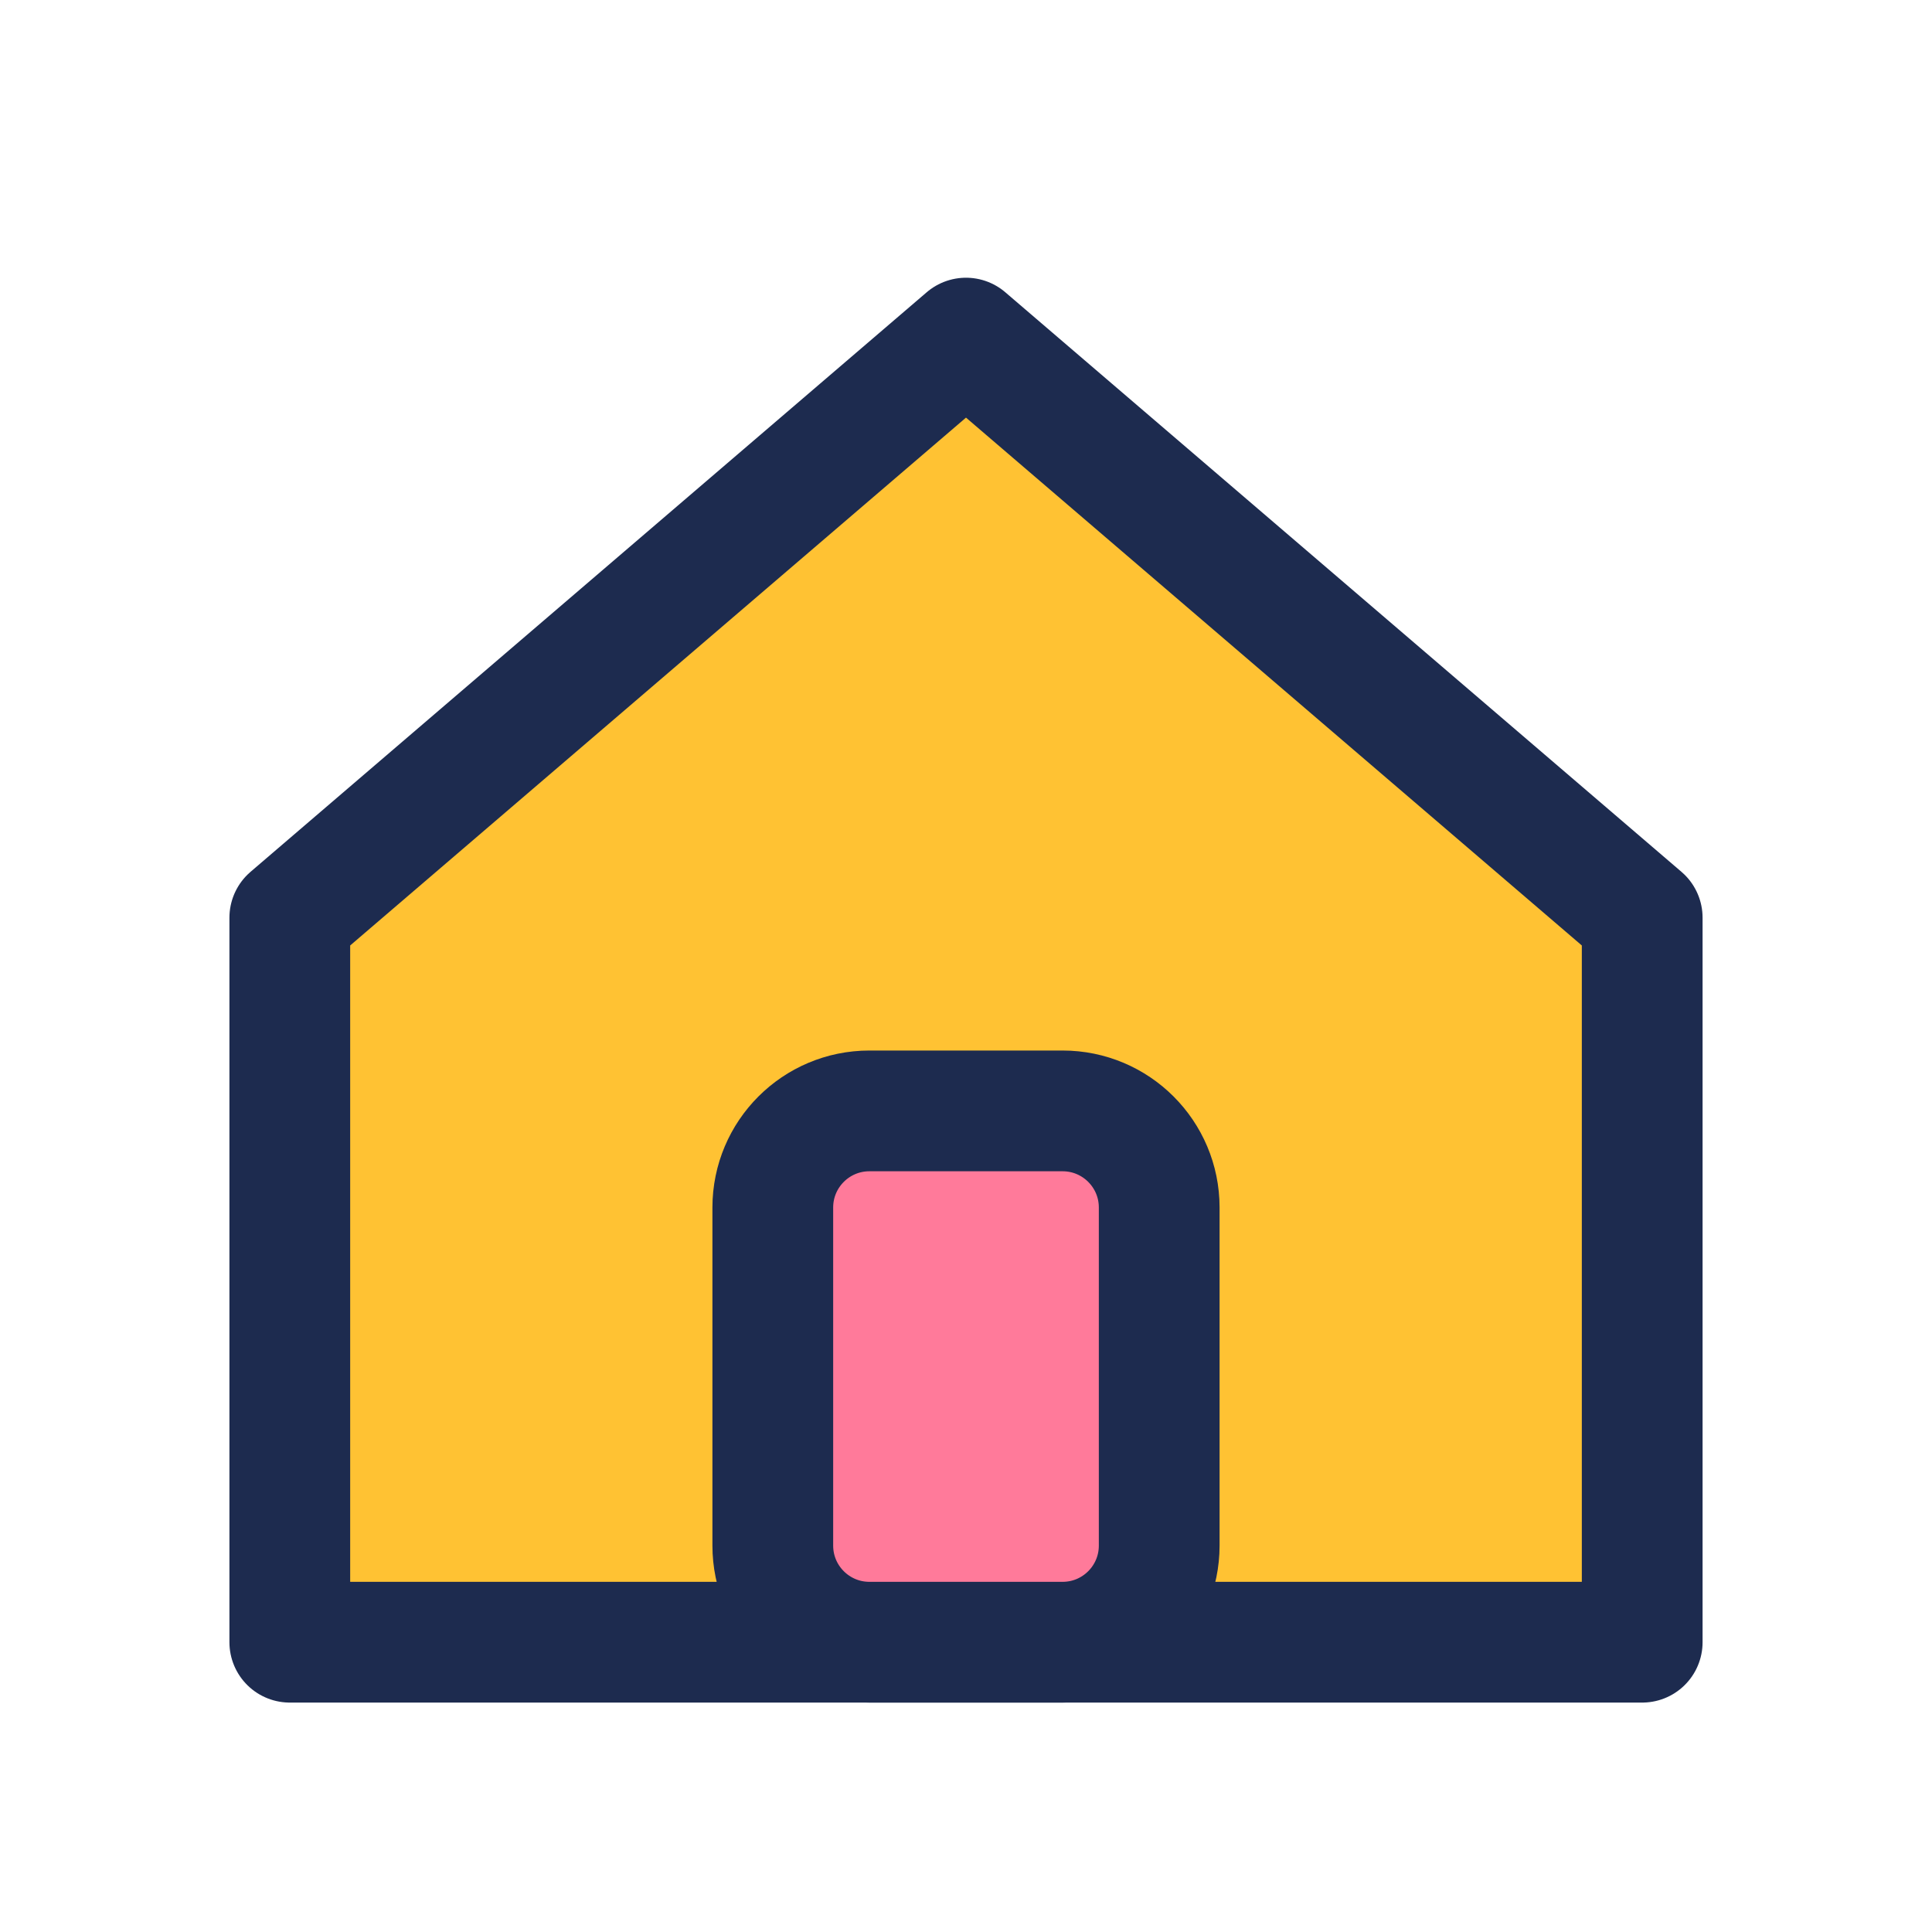
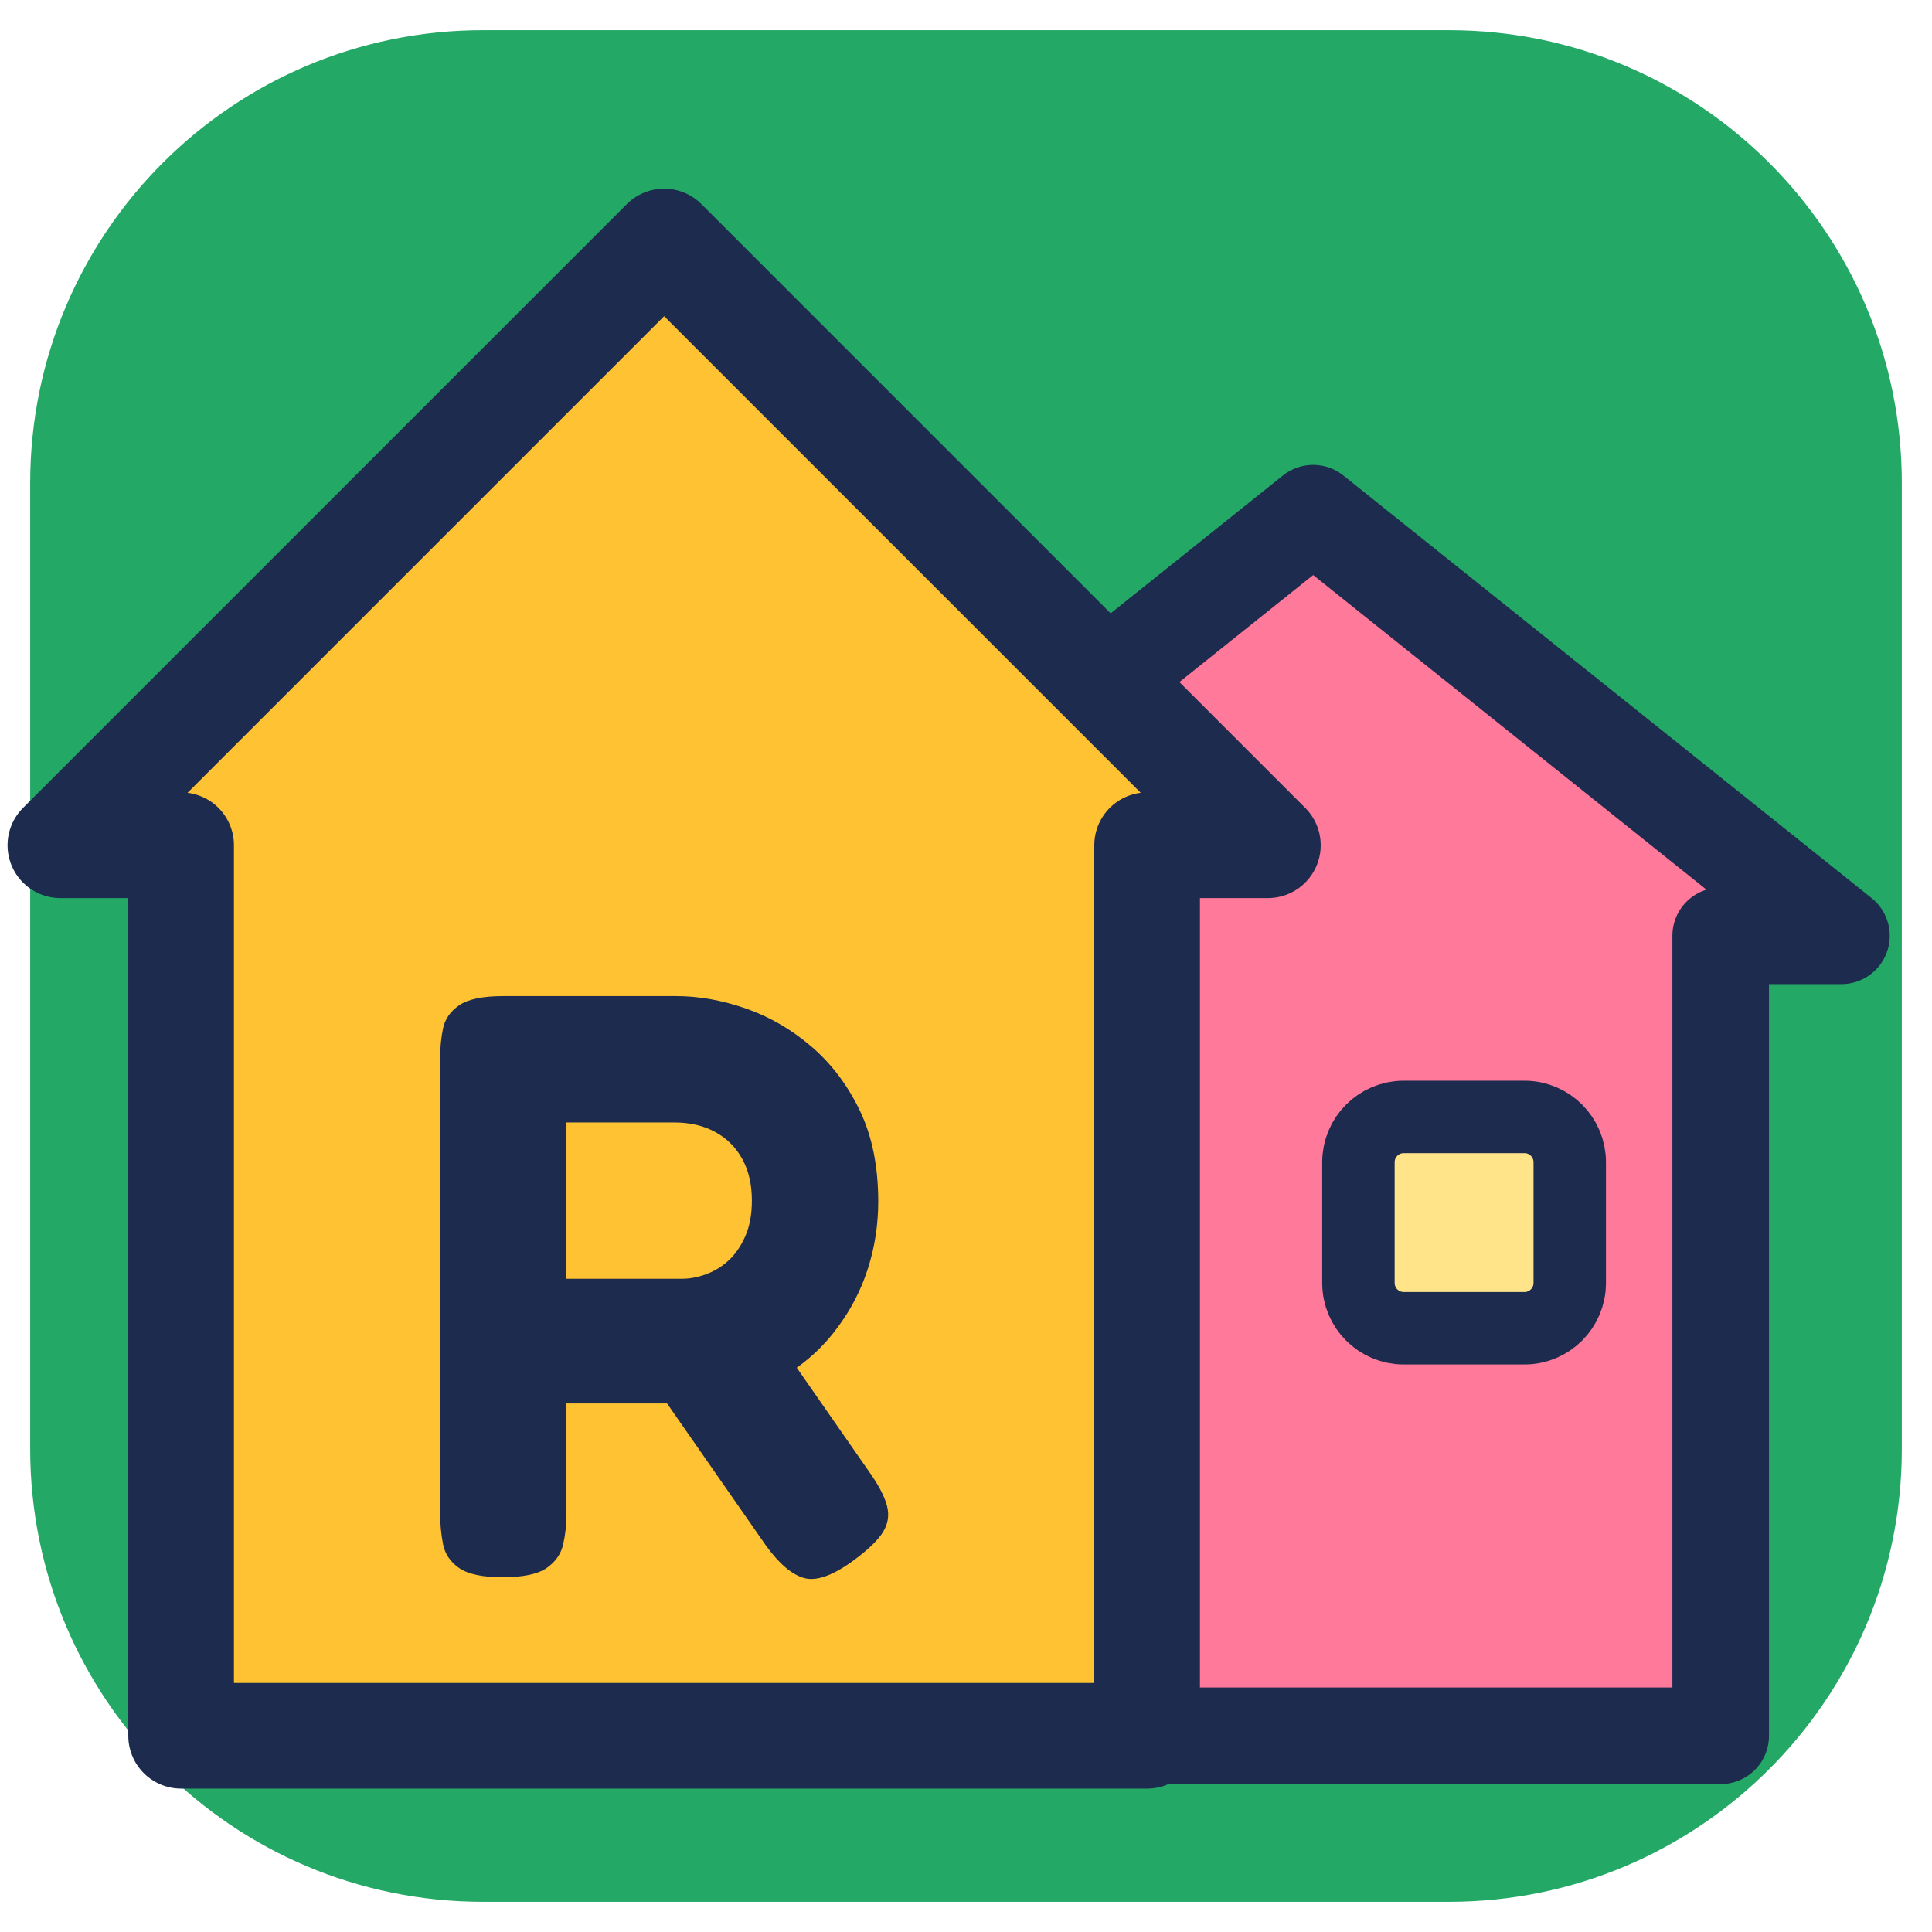
- <svg xmlns="http://www.w3.org/2000/svg" viewBox="0 0 40 40">
-   <path d="M6 19 20 7l14 12v15H6z" fill="#FFC233" stroke="#1D2B4F" stroke-width="2.5" stroke-linejoin="round" />
-   <rect x="16" y="23" width="8" height="11" rx="2" fill="#FF7A9A" stroke="#1D2B4F" stroke-width="2.5" />
+ <svg xmlns="http://www.w3.org/2000/svg" viewBox="0 0 64 64">
+   <rect x="1" y="1" width="62" height="62" rx="15" fill="#23A866" />
+   <path d="M43.5 17 61 31H57V57.5H30V31H26Z" fill="#FF7A9A" stroke="#1D2B4F" stroke-width="3.2" stroke-linejoin="round" />
+   <rect x="45" y="37" width="7" height="7" rx="1.5" fill="#FFE48A" stroke="#1D2B4F" stroke-width="2.4" />
+   <path d="M22.0 8 42 28H38V57.5H6V28H2Z" fill="#FFC233" stroke="#1D2B4F" stroke-width="3.5" stroke-linejoin="round" />
+   <path d="M12.4 0.9Q8.8 0.9 7.2 -0.2Q5.6 -1.3 5.25 -3.1Q4.9 -4.9 4.9 -6.8V-61.5Q4.9 -63.4 5.25 -65.1Q5.6 -66.8 7.2 -67.9Q8.8 -69.0 12.5 -69.0H33.3Q37.4 -69.0 41.7 -67.5Q46.0 -66.0 49.6 -62.9Q53.2 -59.8 55.4 -55.2Q57.6 -50.6 57.6 -44.3Q57.6 -40.1 56.35 -36.2Q55.1 -32.3 52.6 -29.0Q50.6 -26.3 47.8 -24.3L56.5 -11.8Q58.2 -9.4 58.65 -7.7Q59.1 -6.0 58.15 -4.5Q57.2 -3.0 54.6 -1.1Q50.9 1.6 48.7 1.0Q46.5 0.4 44.1 -2.9L32.2 -20.0H20.1V-6.7Q20.1 -4.8 19.7 -3.05Q19.3 -1.3 17.7 -0.2Q16.1 0.9 12.4 0.9ZM20.1 -35.0H34.0Q35.4 -35.0 36.9 -35.55Q38.4 -36.1 39.6 -37.2Q40.8 -38.3 41.6 -40.1Q42.4 -41.9 42.4 -44.4Q42.4 -47.3 41.25 -49.4Q40.1 -51.5 38.0 -52.65Q35.9 -53.8 33.1 -53.8H20.1Z" transform="translate(13.23 52) scale(0.2754)" fill="#1D2B4F" />
</svg>
